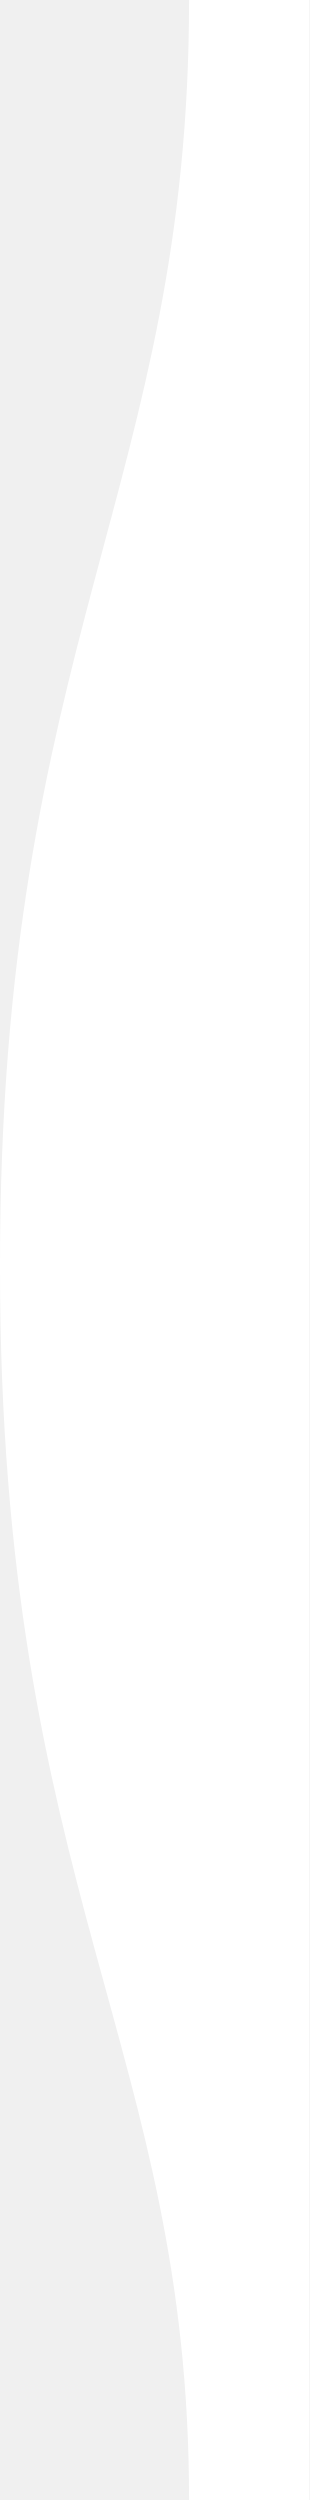
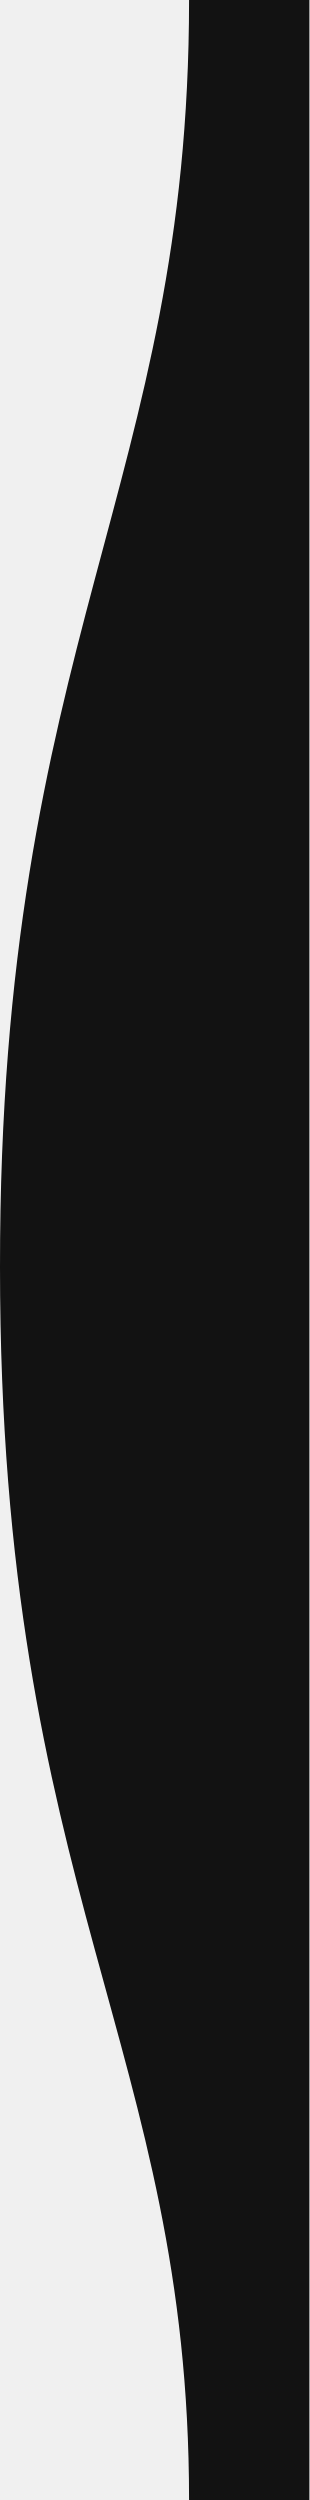
- <svg xmlns="http://www.w3.org/2000/svg" width="198" height="1600" viewBox="0 0 198 1600" fill="none">
+ <svg xmlns="http://www.w3.org/2000/svg" width="198" height="1600" viewBox="0 0 198 1600" fill="">
  <g clip-path="url(#clip0)">
-     <path fill-rule="evenodd" clip-rule="evenodd" d="M121 0.005C121 311 -0.25 409.898 0 811C0 1211 121 1311 121 1600L198 1600L198 -8.65487e-06C198 -8.65487e-06 150 0.005 121 0.005Z" fill="white" />
+     <path fill-rule="evenodd" clip-rule="evenodd" d="M121 0.005C121 311 -0.25 409.898 0 811C0 1211 121 1311 121 1600L198 1600L198 -8.65487e-06C198 -8.65487e-06 150 0.005 121 0.005Z" fill="#121212" />
  </g>
  <defs>
    <clipPath id="clip0">
-       <rect width="1600" height="198" fill="white" transform="translate(0 1600) rotate(-90)" />
+       <rect width="1600" height="198" fill="#121212" transform="translate(0 1600) rotate(-90)" />
    </clipPath>
  </defs>
</svg>
